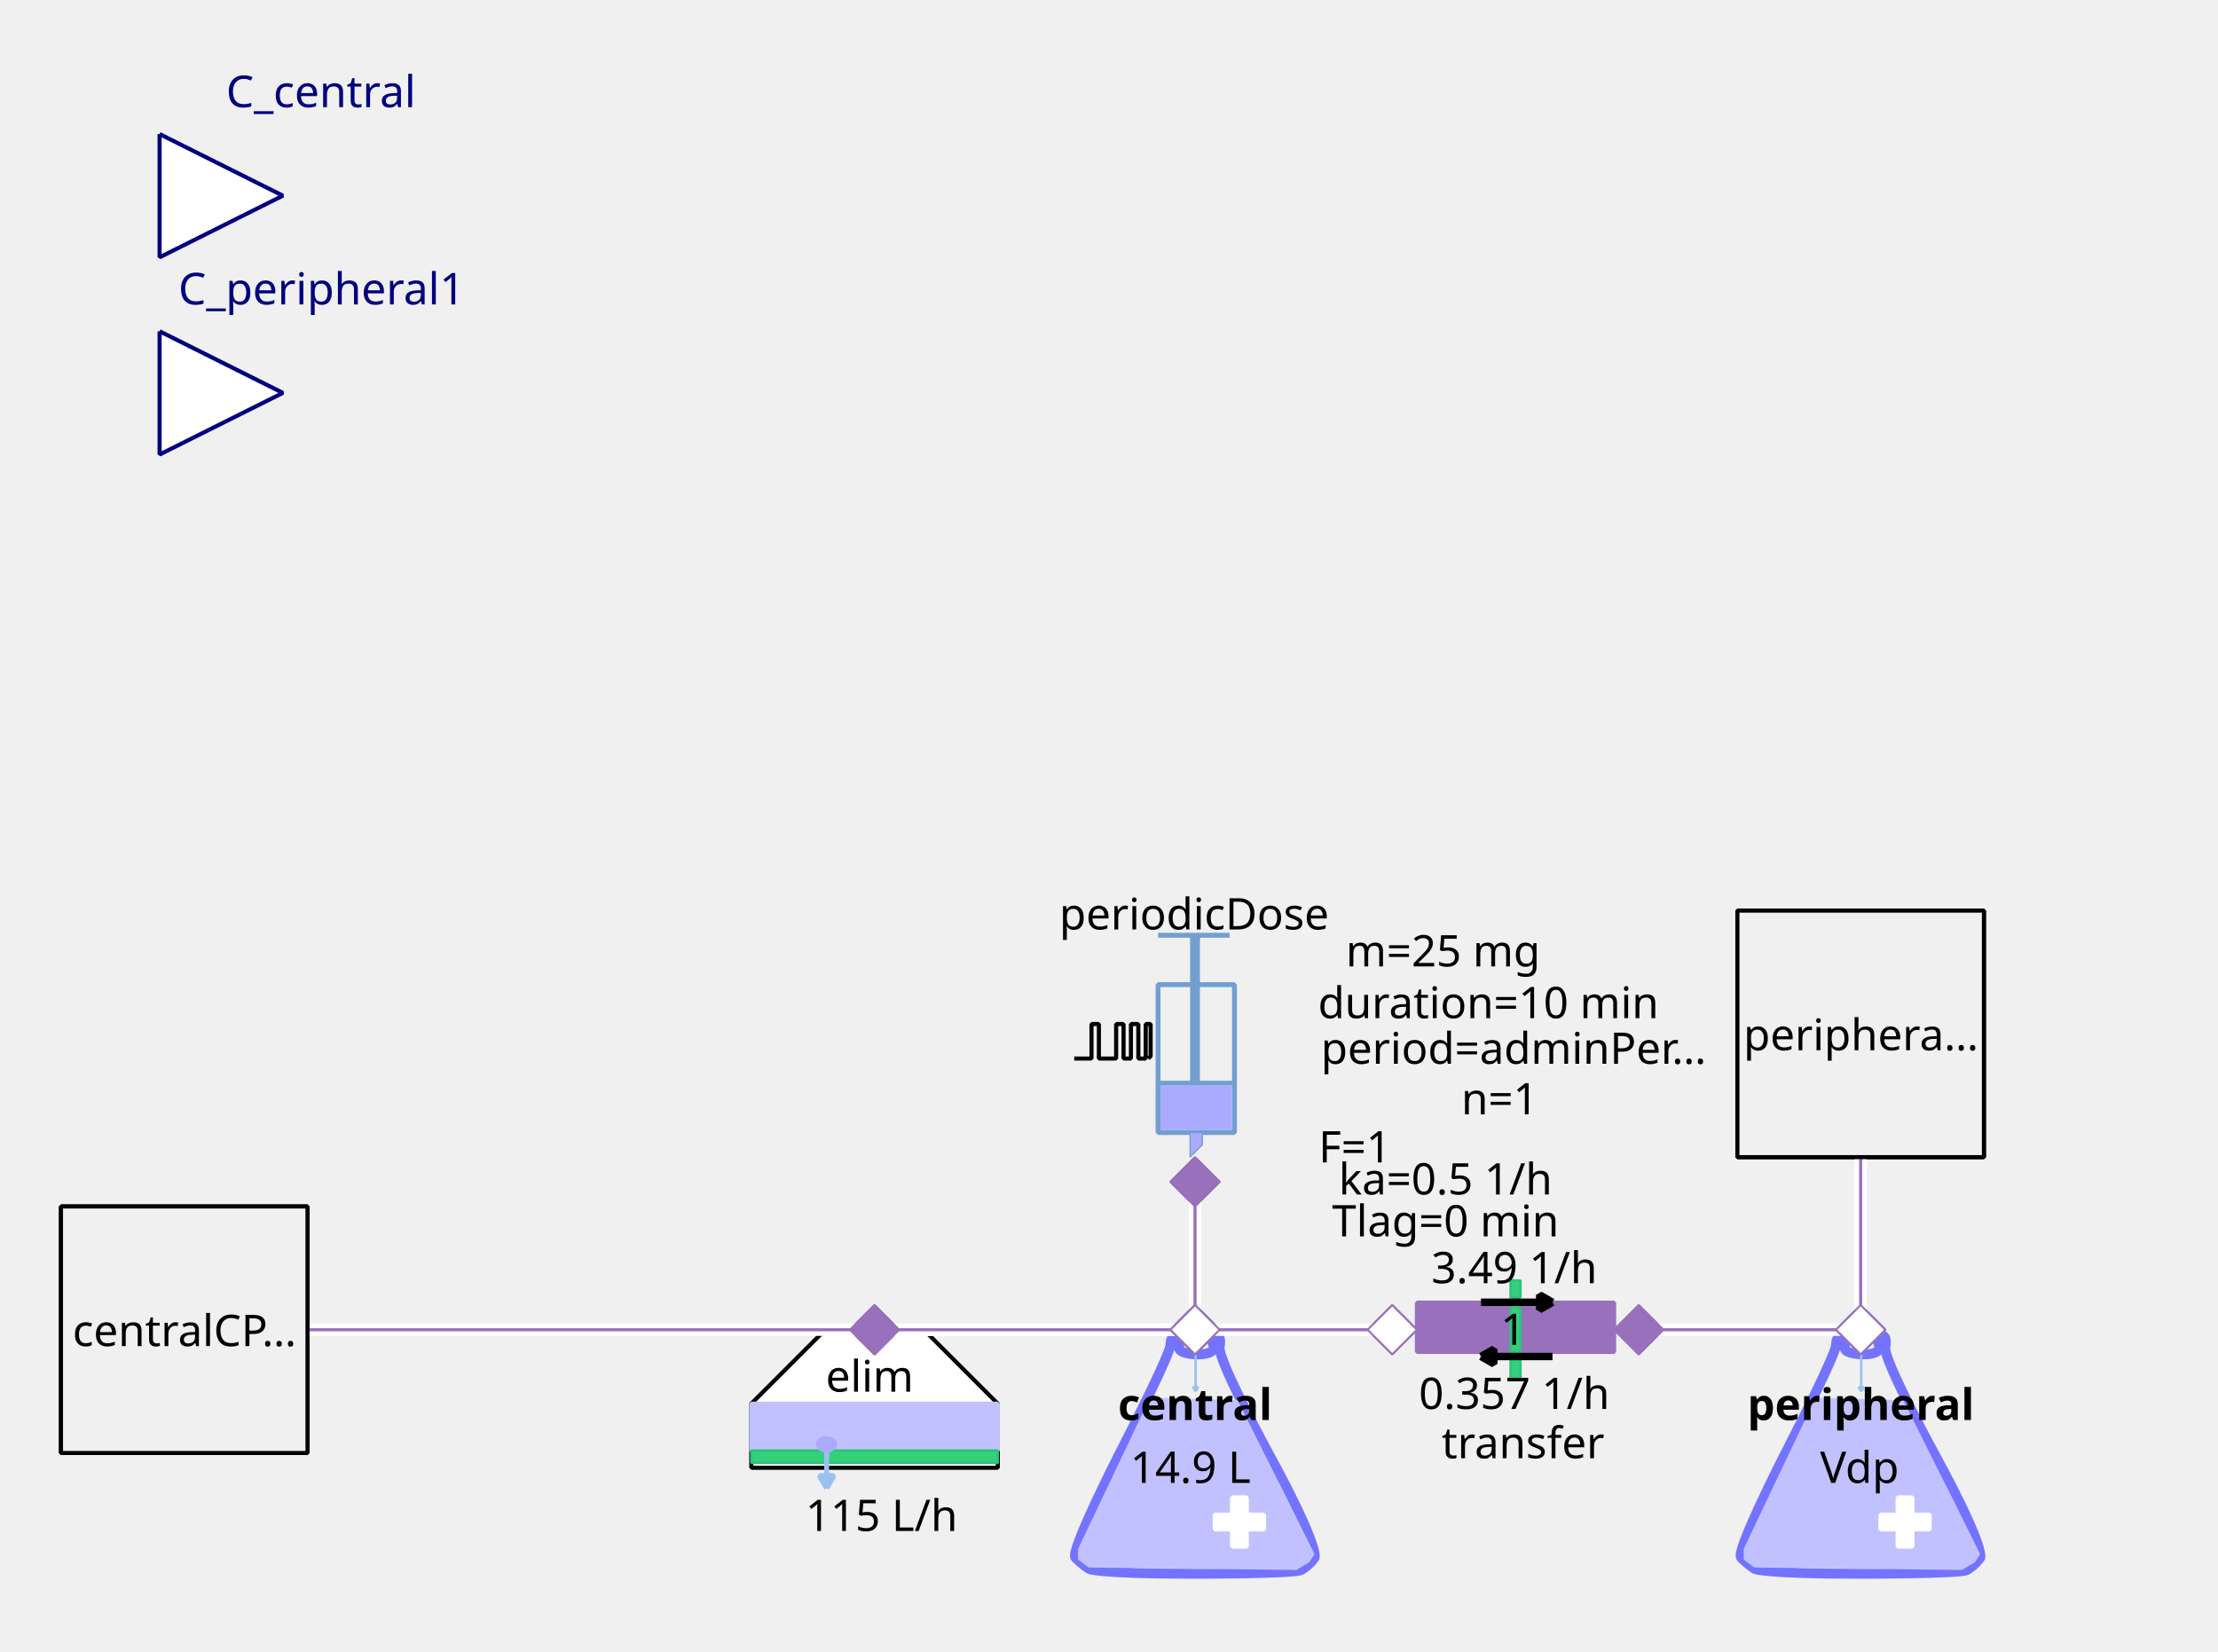
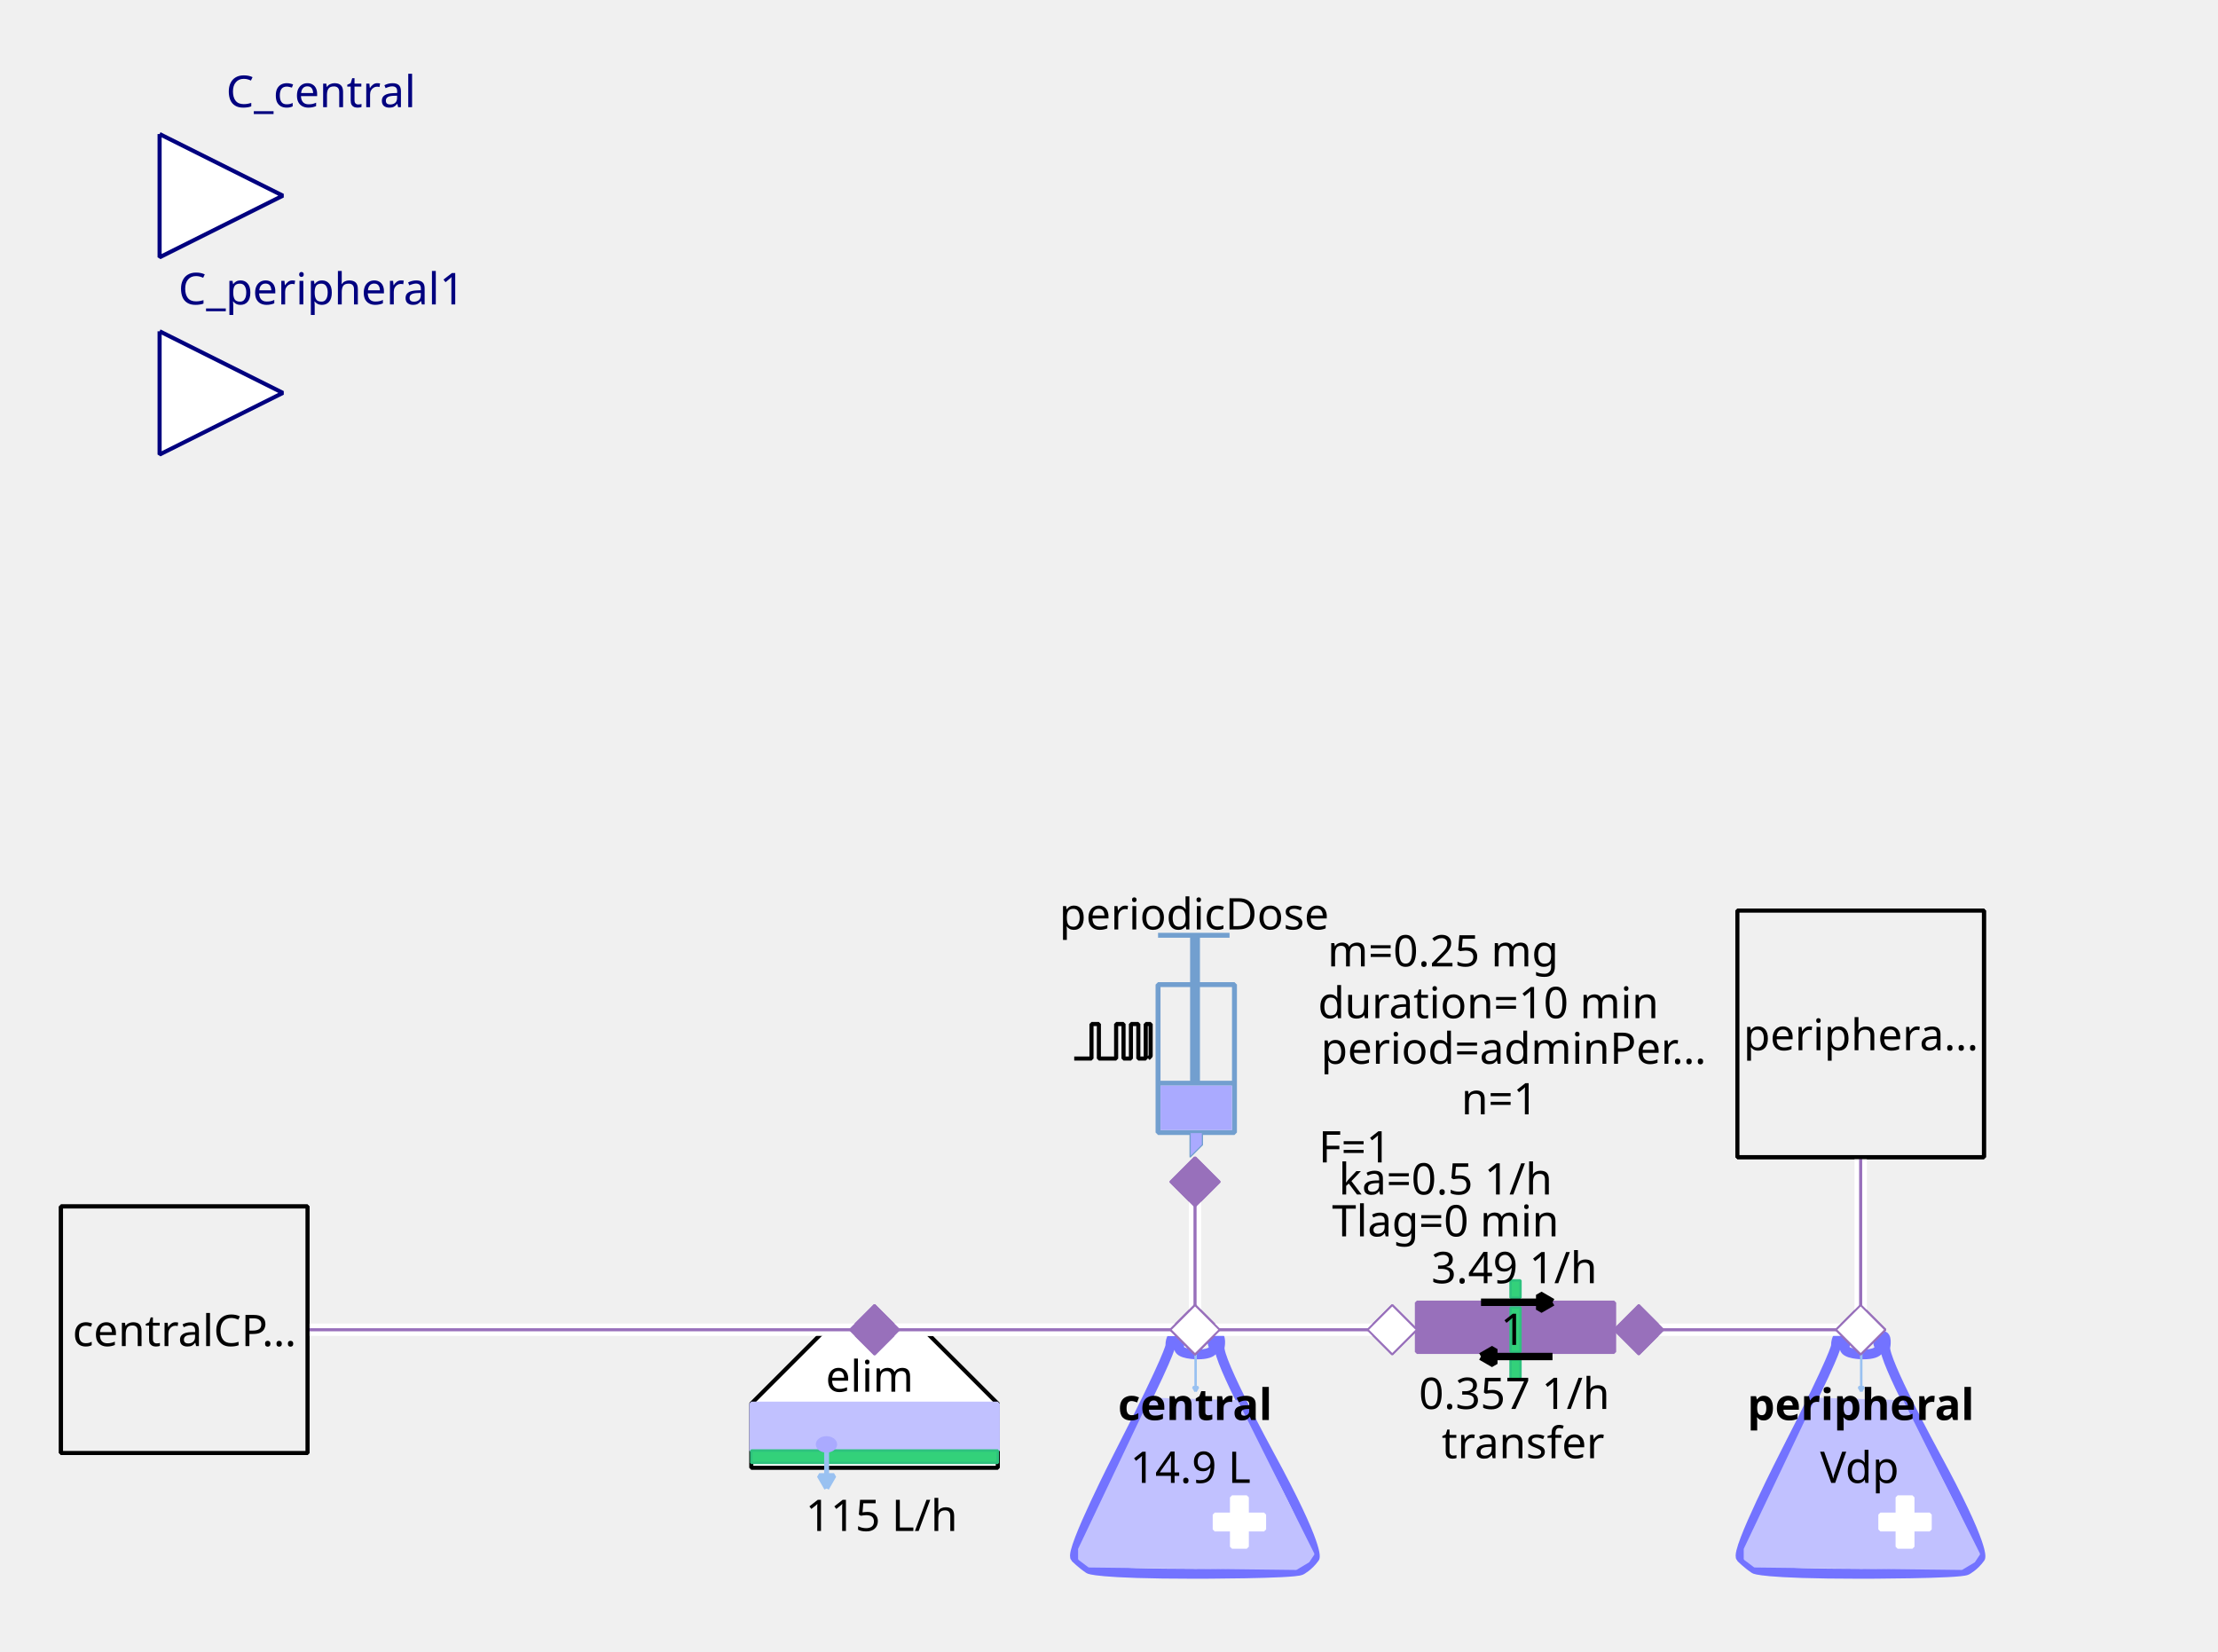
<svg xmlns="http://www.w3.org/2000/svg" width="143.581mm" height="106.892mm" viewBox="0 0 407 303" version="1.2" baseProfile="tiny">
  <defs>
</defs>
  <g fill="none" stroke="black" stroke-width="1" fill-rule="evenodd" stroke-linecap="square" stroke-linejoin="bevel">
    <g fill="none" stroke="#7373ff" stroke-opacity="1" stroke-width="8" stroke-linecap="butt" stroke-linejoin="miter" stroke-miterlimit="1" transform="matrix(0.22619,0,0,-0.22619,219.06,266.619)" font-family="Sans" font-size="10" font-weight="400" font-style="normal">
      <path vector-effect="none" fill-rule="evenodd" d="M-19,87 C-19,87 -19,80 -60,0 C-60,0 -101,-80 -96,-85 C-96,-85 -91,-90 -85,-94 C-85,-94 -79,-98 1,-98 C1,-98 81,-98 87,-95 C87,-95 93,-92 98,-85 C98,-85 103,-78 61,-1 C61,-1 19,76 21,86 C21,86 23,96 18,95 C18,95 13,94 16,87 C16,87 19,80 3,80 C3,80 -13,80 -12,86 C-12,86 -11,92 -12,94 C-12,94 -13,96 -16,95 C-16,95 -19,94 -19,87 " />
    </g>
    <g fill="#c1c1ff" fill-opacity="1" stroke="#c1c1ff" stroke-opacity="1" stroke-width="1.75" stroke-linecap="butt" stroke-linejoin="miter" stroke-miterlimit="1" transform="matrix(0.22619,0,0,-0.22619,219.06,272.5)" font-family="Sans" font-size="10" font-weight="400" font-style="normal">
      <path vector-effect="none" fill-rule="evenodd" d="M-35,70 L-93,-52 L-93,-60 L-85,-66 L83,-68 L93,-62 L97,-56 L35,68 L-35,70" />
    </g>
    <g fill="#ffffff" fill-opacity="1" stroke="#ffffff" stroke-opacity="1" stroke-width="1" stroke-linecap="butt" stroke-linejoin="miter" stroke-miterlimit="1" transform="matrix(0.22619,0,0,0.22619,227.429,279.286)" font-family="Sans" font-size="10" font-weight="400" font-style="normal">
      <rect vector-effect="non-scaling-stroke" x="-6" y="-20" width="12" height="40" />
    </g>
    <g fill="#ffffff" fill-opacity="1" stroke="#ffffff" stroke-opacity="1" stroke-width="1" stroke-linecap="butt" stroke-linejoin="miter" stroke-miterlimit="1" transform="matrix(0,0.22619,-0.22619,0,227.429,279.286)" font-family="Sans" font-size="10" font-weight="400" font-style="normal">
      <rect vector-effect="non-scaling-stroke" x="-6" y="-20" width="12" height="40" />
    </g>
    <g fill="none" stroke="#99c1f1" stroke-opacity="1" stroke-width="2" stroke-linecap="butt" stroke-linejoin="miter" stroke-miterlimit="1" transform="matrix(0.22619,0,0,-0.22619,219.392,251.697)" font-family="Sans" font-size="10" font-weight="400" font-style="normal">
      <path vector-effect="none" fill-rule="evenodd" d="M0,16 L0,-16" />
    </g>
    <g fill="#99c1f1" fill-opacity="1" stroke="#99c1f1" stroke-opacity="1" stroke-width="2" stroke-linecap="butt" stroke-linejoin="miter" stroke-miterlimit="1" transform="matrix(0.22619,0,0,-0.22619,219.392,251.697)" font-family="Sans" font-size="10" font-weight="400" font-style="normal">
      <path vector-effect="none" fill-rule="evenodd" d="M0,-16 L2,-12.536 L-2,-12.536 L0,-16" />
    </g>
    <g fill="none" stroke="#000000" stroke-opacity="1" stroke-width="1" stroke-linecap="butt" stroke-linejoin="miter" stroke-miterlimit="1" transform="matrix(1,0,0,1,219.286,257.571)" font-family="Noto Sans" font-size="8" font-weight="700" font-style="normal">
      <text fill="#000000" fill-opacity="1" stroke="none" xml:space="preserve" x="-14.141" y="3" font-family="Noto Sans" font-size="8" font-weight="700" font-style="normal">central</text>
    </g>
    <g fill="none" stroke="#000000" stroke-opacity="1" stroke-width="1" stroke-linecap="butt" stroke-linejoin="miter" stroke-miterlimit="1" transform="matrix(1,0,0,1,219.06,269.107)" font-family="Noto Sans" font-size="8" font-weight="400" font-style="normal">
      <text fill="#000000" fill-opacity="1" stroke="none" xml:space="preserve" x="-0.606" y="3" font-family="Noto Sans" font-size="8" font-weight="400" font-style="normal" text-anchor="middle">14.9 L</text>
    </g>
    <g fill="#ffffff" fill-opacity="1" stroke="#9870bb" stroke-opacity="1" stroke-width="8" stroke-linecap="butt" stroke-linejoin="miter" stroke-miterlimit="1" transform="matrix(0.0452381,0,0,-0.0452381,219.286,244)" font-family="Sans" font-size="10" font-weight="400" font-style="normal">
      <path vector-effect="none" fill-rule="evenodd" d="M-100,0 L0,100 L100,0 L0,-100 L-100,0" />
    </g>
    <g fill="#ffffff" fill-opacity="1" stroke="#000000" stroke-opacity="1" stroke-width="1" stroke-linecap="butt" stroke-linejoin="miter" stroke-miterlimit="1" transform="matrix(0.22619,0,0,-0.22619,160.476,266.619)" font-family="Sans" font-size="10" font-weight="400" font-style="normal">
      <path vector-effect="non-scaling-stroke" fill-rule="evenodd" d="M-40,100 L40,100 L100,40 L100,-12 L80,-12 L-76,-12 L-100,-12 L-100,40 L-100,40 L-40,100" />
    </g>
    <g fill="none" stroke="#000000" stroke-opacity="1" stroke-width="1" stroke-linecap="butt" stroke-linejoin="miter" stroke-miterlimit="1" transform="matrix(1,0,0,1,159.571,252.369)" font-family="Noto Sans" font-size="8" font-weight="400" font-style="normal">
      <text fill="#000000" fill-opacity="1" stroke="none" xml:space="preserve" x="-8.047" y="3" font-family="Noto Sans" font-size="8" font-weight="400" font-style="normal">elim</text>
    </g>
    <g fill="#c1c1ff" fill-opacity="1" stroke="#c1c1ff" stroke-opacity="1" stroke-width="1" stroke-linecap="butt" stroke-linejoin="miter" stroke-miterlimit="1" transform="matrix(0.22619,0,0,0.22619,160.476,261.869)" font-family="Sans" font-size="10" font-weight="400" font-style="normal">
      <rect vector-effect="non-scaling-stroke" x="-100" y="-19" width="200" height="38" />
    </g>
    <g fill="#33d17a" fill-opacity="1" stroke="#2ec27e" stroke-opacity="1" stroke-width="2" stroke-linecap="butt" stroke-linejoin="miter" stroke-miterlimit="1" transform="matrix(0.22619,0,0,0.22619,160.476,267.298)" font-family="Sans" font-size="10" font-weight="400" font-style="normal">
      <rect x="-100" y="-5" width="200" height="10" />
    </g>
    <g fill="none" stroke="#99c1f1" stroke-opacity="1" stroke-width="4" stroke-linecap="butt" stroke-linejoin="miter" stroke-miterlimit="1" transform="matrix(0.22619,0,0,-0.22619,151.683,269.496)" font-family="Sans" font-size="10" font-weight="400" font-style="normal">
      <path vector-effect="none" fill-rule="evenodd" d="M0,16 L0,-16" />
    </g>
    <g fill="#99c1f1" fill-opacity="1" stroke="#99c1f1" stroke-opacity="1" stroke-width="4" stroke-linecap="butt" stroke-linejoin="miter" stroke-miterlimit="1" transform="matrix(0.22619,0,0,-0.22619,151.683,269.496)" font-family="Sans" font-size="10" font-weight="400" font-style="normal">
      <path vector-effect="none" fill-rule="evenodd" d="M0,-16 L6,-5.608 L-6,-5.608 L0,-16" />
    </g>
    <g fill="#aaaaff" fill-opacity="1" stroke="#aaaaff" stroke-opacity="1" stroke-width="1" stroke-linecap="butt" stroke-linejoin="miter" stroke-miterlimit="1" transform="matrix(0.22619,0,0,-0.22619,151.655,265.036)" font-family="Sans" font-size="10" font-weight="400" font-style="normal">
      <path vector-effect="non-scaling-stroke" fill-rule="evenodd" d="M7,0 C7,-2.761 3.866,-5 0,-5 C-3.866,-5 -7,-2.761 -7,0 C-7,2.761 -3.866,5 0,5 C3.866,5 7,2.761 7,0 " />
    </g>
    <g fill="none" stroke="#000000" stroke-opacity="1" stroke-width="1" stroke-linecap="butt" stroke-linejoin="miter" stroke-miterlimit="1" transform="matrix(1,0,0,1,161.155,277.929)" font-family="Noto Sans" font-size="8" font-weight="400" font-style="normal">
      <text fill="#000000" fill-opacity="1" stroke="none" xml:space="preserve" x="0.613" y="3" font-family="Noto Sans" font-size="8" font-weight="400" font-style="normal" text-anchor="middle">115 L/h</text>
    </g>
    <g fill="#9870bb" fill-opacity="1" stroke="#9870bb" stroke-opacity="1" stroke-width="8" stroke-linecap="butt" stroke-linejoin="miter" stroke-miterlimit="1" transform="matrix(0.0452381,0,0,-0.0452381,160.476,244)" font-family="Sans" font-size="10" font-weight="400" font-style="normal">
      <path vector-effect="none" fill-rule="evenodd" d="M-100,0 L0,100 L100,0 L0,-100 L-100,0" />
    </g>
    <g fill="none" stroke="#729fcf" stroke-opacity="1" stroke-width="4" stroke-linecap="butt" stroke-linejoin="miter" stroke-miterlimit="1" transform="matrix(0.22619,0,0,0.22619,215.214,195.595)" font-family="Sans" font-size="10" font-weight="400" font-style="normal">
      <rect x="-12" y="-66" width="62" height="120" />
    </g>
    <g fill="none" stroke="#729fcf" stroke-opacity="1" stroke-width="8" stroke-linecap="butt" stroke-linejoin="miter" stroke-miterlimit="1" transform="matrix(0.22619,0,0,-0.22619,219.286,176.369)" font-family="Sans" font-size="10" font-weight="400" font-style="normal">
      <path vector-effect="none" fill-rule="evenodd" d="M0,21 L0,-99" />
    </g>
    <g fill="none" stroke="#729fcf" stroke-opacity="1" stroke-width="4" stroke-linecap="butt" stroke-linejoin="miter" stroke-miterlimit="1" transform="matrix(0.22619,0,0,-0.22619,219.06,171.619)" font-family="Sans" font-size="10" font-weight="400" font-style="normal">
      <path vector-effect="none" fill-rule="evenodd" d="M-29,0 L29,0" />
    </g>
    <g fill="none" stroke="#729fcf" stroke-opacity="1" stroke-width="4" stroke-linecap="butt" stroke-linejoin="miter" stroke-miterlimit="1" transform="matrix(0.22619,0,0,-0.22619,219.512,198.762)" font-family="Sans" font-size="10" font-weight="400" font-style="normal">
      <path vector-effect="none" fill-rule="evenodd" d="M-31,0 L31,0" />
    </g>
    <g fill="#aaaaff" fill-opacity="1" stroke="none" transform="matrix(0.22619,0,0,0.22619,219.512,203.286)" font-family="Sans" font-size="10" font-weight="400" font-style="normal">
      <rect vector-effect="non-scaling-stroke" x="-29" y="-18" width="58" height="36" />
    </g>
    <g fill="none" stroke="#000000" stroke-opacity="1" stroke-width="1" stroke-linecap="butt" stroke-linejoin="miter" stroke-miterlimit="1" transform="matrix(1,0,0,1,219.06,167.548)" font-family="Noto Sans" font-size="8" font-weight="400" font-style="normal">
      <text fill="#000000" fill-opacity="1" stroke="none" xml:space="preserve" x="-24.688" y="3" font-family="Noto Sans" font-size="8" font-weight="400" font-style="normal">periodicDose</text>
    </g>
    <g fill="#aaaaff" fill-opacity="1" stroke="#729fcf" stroke-opacity="1" stroke-width="1" stroke-linecap="butt" stroke-linejoin="miter" stroke-miterlimit="1" transform="matrix(0.22619,0,0,-0.22619,218.833,210.071)" font-family="Sans" font-size="10" font-weight="400" font-style="normal">
      <path vector-effect="none" fill-rule="evenodd" d="M-2,10 L-2,-10 L8,0 L8,10 L-2,10" />
    </g>
    <g fill="none" stroke="#000000" stroke-opacity="1" stroke-width="1" stroke-linecap="butt" stroke-linejoin="miter" stroke-miterlimit="1" transform="matrix(1,0,0,1,277.869,174.333)" font-family="Noto Sans" font-size="8" font-weight="400" font-style="normal">
-       <text fill="#000000" fill-opacity="1" stroke="none" xml:space="preserve" x="-13.073" y="3" font-family="Noto Sans" font-size="8" font-weight="400" font-style="normal" text-anchor="middle">m=25 mg</text>
+       <text fill="#000000" fill-opacity="1" stroke="none" xml:space="preserve" x="-13.073" y="3" font-family="Noto Sans" font-size="8" font-weight="400" font-style="normal" text-anchor="middle">m=0.25 mg</text>
    </g>
    <g fill="none" stroke="#000000" stroke-opacity="1" stroke-width="1" stroke-linecap="butt" stroke-linejoin="miter" stroke-miterlimit="1" transform="matrix(1,0,0,1,278.774,192.202)" font-family="Noto Sans" font-size="8" font-weight="400" font-style="normal">
      <text fill="#000000" fill-opacity="1" stroke="none" xml:space="preserve" x="-36.406" y="3" font-family="Noto Sans" font-size="8" font-weight="400" font-style="normal">period=adminPer…</text>
    </g>
    <g fill="none" stroke="#000000" stroke-opacity="1" stroke-width="1" stroke-linecap="butt" stroke-linejoin="miter" stroke-miterlimit="1" transform="matrix(1,0,0,1,277.869,183.833)" font-family="Noto Sans" font-size="8" font-weight="400" font-style="normal">
      <text fill="#000000" fill-opacity="1" stroke="none" xml:space="preserve" x="-4.753" y="3" font-family="Noto Sans" font-size="8" font-weight="400" font-style="normal" text-anchor="middle">duration=10 min</text>
    </g>
    <g fill="none" stroke="#000000" stroke-opacity="1" stroke-width="1" stroke-linecap="butt" stroke-linejoin="miter" stroke-miterlimit="1" transform="matrix(1,0,0,1,278.548,201.476)" font-family="Noto Sans" font-size="8" font-weight="400" font-style="normal">
      <text fill="#000000" fill-opacity="1" stroke="none" xml:space="preserve" x="-3.361" y="3" font-family="Noto Sans" font-size="8" font-weight="400" font-style="normal" text-anchor="middle">n=1</text>
    </g>
    <g fill="none" stroke="#000000" stroke-opacity="1" stroke-width="1" stroke-linecap="butt" stroke-linejoin="miter" stroke-miterlimit="1" transform="matrix(1,0,0,1,270.179,210.298)" font-family="Noto Sans" font-size="8" font-weight="400" font-style="normal">
      <text fill="#000000" fill-opacity="1" stroke="none" xml:space="preserve" x="-21.572" y="3" font-family="Noto Sans" font-size="8" font-weight="400" font-style="normal" text-anchor="middle">F=1</text>
    </g>
    <g fill="none" stroke="#000000" stroke-opacity="1" stroke-width="1" stroke-linecap="butt" stroke-linejoin="miter" stroke-miterlimit="1" transform="matrix(0.22619,0,0,-0.22619,204.131,191.118)" font-family="Sans" font-size="10" font-weight="400" font-style="normal">
      <path vector-effect="non-scaling-stroke" fill-rule="evenodd" d="M-31,-13.793 L-17,-13.793 L-17,14.207 L-11,14.207 L-11,-13.793 L3,-13.793 L3,14.207 L9,14.207 L9,-13.793 L15,-13.793 L15,14.207 L21,14.207 L21,-13.793 L27,-13.793 L27,14.207 L31,14.207 L31,-11.793 L29,-13.793" />
    </g>
    <g fill="none" stroke="#000000" stroke-opacity="1" stroke-width="1" stroke-linecap="butt" stroke-linejoin="miter" stroke-miterlimit="1" transform="matrix(1,0,0,1,270.179,216.179)" font-family="Noto Sans" font-size="8" font-weight="400" font-style="normal">
      <text fill="#000000" fill-opacity="1" stroke="none" xml:space="preserve" x="-4.932" y="3" font-family="Noto Sans" font-size="8" font-weight="400" font-style="normal" text-anchor="middle">ka=0.5 1/h</text>
    </g>
    <g fill="none" stroke="#000000" stroke-opacity="1" stroke-width="1" stroke-linecap="butt" stroke-linejoin="miter" stroke-miterlimit="1" transform="matrix(1,0,0,1,270.179,223.869)" font-family="Noto Sans" font-size="8" font-weight="400" font-style="normal">
      <text fill="#000000" fill-opacity="1" stroke="none" xml:space="preserve" x="-4.932" y="3" font-family="Noto Sans" font-size="8" font-weight="400" font-style="normal" text-anchor="middle">Tlag=0 min</text>
    </g>
    <g fill="#9870bb" fill-opacity="1" stroke="#9870bb" stroke-opacity="1" stroke-width="8" stroke-linecap="butt" stroke-linejoin="miter" stroke-miterlimit="1" transform="matrix(0,0.0452381,0.0452381,0,219.286,216.857)" font-family="Sans" font-size="10" font-weight="400" font-style="normal">
      <path vector-effect="none" fill-rule="evenodd" d="M-100,0 L0,100 L100,0 L0,-100 L-100,0" />
    </g>
    <g fill="#ffffff" fill-opacity="1" stroke="#00007f" stroke-opacity="1" stroke-width="1" stroke-linecap="butt" stroke-linejoin="miter" stroke-miterlimit="1" transform="matrix(0.22619,0,0,-0.22619,51.9048,35.9048)" font-family="Sans" font-size="10" font-weight="400" font-style="normal">
      <path vector-effect="non-scaling-stroke" fill-rule="evenodd" d="M-100,50 L0,0 L-100,-50 L-100,50" />
    </g>
    <g fill="none" stroke="#00007f" stroke-opacity="1" stroke-width="1" stroke-linecap="butt" stroke-linejoin="miter" stroke-miterlimit="1" transform="matrix(1,0,0,1,51.9048,-2.54762)" font-family="Noto Sans" font-size="8.078" font-weight="400" font-style="normal">
      <text fill="#00007f" fill-opacity="1" stroke="none" xml:space="preserve" x="-10.422" y="22.219" font-family="Noto Sans" font-size="8.078" font-weight="400" font-style="normal">C_central</text>
    </g>
    <g fill="#f0f0f0" fill-opacity="1" stroke="#000000" stroke-opacity="1" stroke-width="1" stroke-linecap="butt" stroke-linejoin="miter" stroke-miterlimit="1" transform="matrix(0.22619,0,0,-0.22619,33.8095,244)" font-family="Sans" font-size="10" font-weight="400" font-style="normal">
      <rect vector-effect="non-scaling-stroke" x="-100" y="-100" width="200" height="200" />
    </g>
    <g fill="none" stroke="#000000" stroke-opacity="1" stroke-width="1" stroke-linecap="butt" stroke-linejoin="miter" stroke-miterlimit="1" transform="matrix(1,0,0,1,33.8095,244)" font-family="Noto Sans" font-size="8" font-weight="400" font-style="normal">
      <text fill="#000000" fill-opacity="1" stroke="none" xml:space="preserve" x="-20.484" y="3" font-family="Noto Sans" font-size="8" font-weight="400" font-style="normal">centralCP…</text>
    </g>
    <g fill="#9870bb" fill-opacity="1" stroke="#9870bb" stroke-opacity="1" stroke-width="1" stroke-linecap="butt" stroke-linejoin="miter" stroke-miterlimit="1" transform="matrix(-0.22619,0,0,-0.22619,278.095,243.548)" font-family="Sans" font-size="10" font-weight="400" font-style="normal">
      <rect vector-effect="non-scaling-stroke" x="-80" y="-20" width="160" height="40" />
    </g>
    <g fill="#33d17a" fill-opacity="1" stroke="#2ec27e" stroke-opacity="1" stroke-width="2" stroke-linecap="butt" stroke-linejoin="miter" stroke-miterlimit="1" transform="matrix(0,-0.22619,0.22619,0,278.095,244)" font-family="Sans" font-size="10" font-weight="400" font-style="normal">
      <rect x="-18" y="-4" width="36" height="8" />
    </g>
    <g fill="none" stroke="#000000" stroke-opacity="1" stroke-width="1" stroke-linecap="butt" stroke-linejoin="miter" stroke-miterlimit="1" transform="matrix(1,0,0,1,279.452,264.583)" font-family="Noto Sans" font-size="8" font-weight="400" font-style="normal">
      <text fill="#000000" fill-opacity="1" stroke="none" xml:space="preserve" x="-14.906" y="3" font-family="Noto Sans" font-size="8" font-weight="400" font-style="normal">transfer</text>
    </g>
    <g fill="#33d17a" fill-opacity="1" stroke="#2ec27e" stroke-opacity="1" stroke-width="2" stroke-linecap="butt" stroke-linejoin="miter" stroke-miterlimit="1" transform="matrix(0,-0.22619,0.22619,0,278.095,236.536)" font-family="Sans" font-size="10" font-weight="400" font-style="normal">
      <rect x="-7" y="-4" width="14" height="8" />
    </g>
    <g fill="#33d17a" fill-opacity="1" stroke="#2ec27e" stroke-opacity="1" stroke-width="2" stroke-linecap="butt" stroke-linejoin="miter" stroke-miterlimit="1" transform="matrix(0,-0.22619,0.22619,0,278.095,251.238)" font-family="Sans" font-size="10" font-weight="400" font-style="normal">
      <rect x="-8" y="-4" width="16" height="8" />
    </g>
    <g fill="none" stroke="#000000" stroke-opacity="1" stroke-width="1" stroke-linecap="butt" stroke-linejoin="miter" stroke-miterlimit="1" transform="matrix(1,0,0,1,274.024,246.94)" font-family="Noto Sans" font-size="8" font-weight="400" font-style="normal">
      <text fill="#000000" fill-opacity="1" stroke="none" xml:space="preserve" x="1.328" y="-0.156" font-family="Noto Sans" font-size="8" font-weight="400" font-style="normal">1</text>
    </g>
    <g fill="none" stroke="#000000" stroke-opacity="1" stroke-width="1" stroke-linecap="butt" stroke-linejoin="miter" stroke-miterlimit="1" transform="matrix(1,0,0,1,278.321,232.464)" font-family="Noto Sans" font-size="8" font-weight="400" font-style="normal">
      <text fill="#000000" fill-opacity="1" stroke="none" xml:space="preserve" x="-0.447" y="3" font-family="Noto Sans" font-size="8" font-weight="400" font-style="normal" text-anchor="middle">3.49 1/h</text>
    </g>
    <g fill="none" stroke="#000000" stroke-opacity="1" stroke-width="1" stroke-linecap="butt" stroke-linejoin="miter" stroke-miterlimit="1" transform="matrix(1,0,0,1,278.321,255.536)" font-family="Noto Sans" font-size="8" font-weight="400" font-style="normal">
      <text fill="#000000" fill-opacity="1" stroke="none" xml:space="preserve" x="-0.447" y="3" font-family="Noto Sans" font-size="8" font-weight="400" font-style="normal" text-anchor="middle">0.357 1/h</text>
    </g>
    <g fill="#000000" fill-opacity="1" stroke="#000000" stroke-opacity="1" stroke-width="6" stroke-linecap="butt" stroke-linejoin="miter" stroke-miterlimit="1" transform="matrix(0,-0.22619,-0.22619,0,276.738,248.911)" font-family="Sans" font-size="10" font-weight="400" font-style="normal">
      <path vector-effect="none" fill-rule="evenodd" d="M0,22 L-6,11.608 L6,11.608 L0,22" />
    </g>
    <g fill="none" stroke="#000000" stroke-opacity="1" stroke-width="6" stroke-linecap="butt" stroke-linejoin="miter" stroke-miterlimit="1" transform="matrix(0,-0.22619,-0.22619,0,276.738,248.911)" font-family="Sans" font-size="10" font-weight="400" font-style="normal">
      <path vector-effect="none" fill-rule="evenodd" d="M0,22 L0,-36" />
    </g>
    <g fill="#000000" fill-opacity="1" stroke="#000000" stroke-opacity="1" stroke-width="6" stroke-linecap="butt" stroke-linejoin="miter" stroke-miterlimit="1" transform="matrix(0,0.22619,0.22619,0,279.905,238.958)" font-family="Sans" font-size="10" font-weight="400" font-style="normal">
      <path vector-effect="none" fill-rule="evenodd" d="M0,22 L-6,11.608 L6,11.608 L0,22" />
    </g>
    <g fill="none" stroke="#000000" stroke-opacity="1" stroke-width="6" stroke-linecap="butt" stroke-linejoin="miter" stroke-miterlimit="1" transform="matrix(0,0.22619,0.22619,0,279.905,238.958)" font-family="Sans" font-size="10" font-weight="400" font-style="normal">
      <path vector-effect="none" fill-rule="evenodd" d="M0,22 L0,-36" />
    </g>
    <g fill="#ffffff" fill-opacity="1" stroke="#9870bb" stroke-opacity="1" stroke-width="8" stroke-linecap="butt" stroke-linejoin="miter" stroke-miterlimit="1" transform="matrix(-0.0452381,0,0,0.0452381,255.476,244)" font-family="Sans" font-size="10" font-weight="400" font-style="normal">
      <path vector-effect="none" fill-rule="evenodd" d="M-100,0 L0,100 L100,0 L0,-100 L-100,0" />
    </g>
    <g fill="#9870bb" fill-opacity="1" stroke="#9870bb" stroke-opacity="1" stroke-width="8" stroke-linecap="butt" stroke-linejoin="miter" stroke-miterlimit="1" transform="matrix(-0.0452381,0,0,0.0452381,300.714,244)" font-family="Sans" font-size="10" font-weight="400" font-style="normal">
      <path vector-effect="none" fill-rule="evenodd" d="M-100,0 L0,100 L100,0 L0,-100 L-100,0" />
    </g>
    <g fill="none" stroke="#7373ff" stroke-opacity="1" stroke-width="8" stroke-linecap="butt" stroke-linejoin="miter" stroke-miterlimit="1" transform="matrix(0.22619,0,0,-0.22619,341.202,266.619)" font-family="Sans" font-size="10" font-weight="400" font-style="normal">
      <path vector-effect="none" fill-rule="evenodd" d="M-19,87 C-19,87 -19,80 -60,0 C-60,0 -101,-80 -96,-85 C-96,-85 -91,-90 -85,-94 C-85,-94 -79,-98 1,-98 C1,-98 81,-98 87,-95 C87,-95 93,-92 98,-85 C98,-85 103,-78 61,-1 C61,-1 19,76 21,86 C21,86 23,96 18,95 C18,95 13,94 16,87 C16,87 19,80 3,80 C3,80 -13,80 -12,86 C-12,86 -11,92 -12,94 C-12,94 -13,96 -16,95 C-16,95 -19,94 -19,87 " />
    </g>
    <g fill="#c1c1ff" fill-opacity="1" stroke="#c1c1ff" stroke-opacity="1" stroke-width="1.75" stroke-linecap="butt" stroke-linejoin="miter" stroke-miterlimit="1" transform="matrix(0.22619,0,0,-0.22619,341.202,272.5)" font-family="Sans" font-size="10" font-weight="400" font-style="normal">
      <path vector-effect="none" fill-rule="evenodd" d="M-35,70 L-93,-52 L-93,-60 L-85,-66 L83,-68 L93,-62 L97,-56 L35,68 L-35,70" />
    </g>
    <g fill="#ffffff" fill-opacity="1" stroke="#ffffff" stroke-opacity="1" stroke-width="1" stroke-linecap="butt" stroke-linejoin="miter" stroke-miterlimit="1" transform="matrix(0.22619,0,0,0.22619,349.571,279.286)" font-family="Sans" font-size="10" font-weight="400" font-style="normal">
      <rect vector-effect="non-scaling-stroke" x="-6" y="-20" width="12" height="40" />
    </g>
    <g fill="#ffffff" fill-opacity="1" stroke="#ffffff" stroke-opacity="1" stroke-width="1" stroke-linecap="butt" stroke-linejoin="miter" stroke-miterlimit="1" transform="matrix(0,0.22619,-0.22619,0,349.571,279.286)" font-family="Sans" font-size="10" font-weight="400" font-style="normal">
      <rect vector-effect="non-scaling-stroke" x="-6" y="-20" width="12" height="40" />
    </g>
    <g fill="none" stroke="#99c1f1" stroke-opacity="1" stroke-width="2" stroke-linecap="butt" stroke-linejoin="miter" stroke-miterlimit="1" transform="matrix(0.22619,0,0,-0.22619,341.535,251.697)" font-family="Sans" font-size="10" font-weight="400" font-style="normal">
      <path vector-effect="none" fill-rule="evenodd" d="M0,16 L0,-16" />
    </g>
    <g fill="#99c1f1" fill-opacity="1" stroke="#99c1f1" stroke-opacity="1" stroke-width="2" stroke-linecap="butt" stroke-linejoin="miter" stroke-miterlimit="1" transform="matrix(0.22619,0,0,-0.22619,341.535,251.697)" font-family="Sans" font-size="10" font-weight="400" font-style="normal">
      <path vector-effect="none" fill-rule="evenodd" d="M0,-16 L2,-12.536 L-2,-12.536 L0,-16" />
    </g>
    <g fill="none" stroke="#000000" stroke-opacity="1" stroke-width="1" stroke-linecap="butt" stroke-linejoin="miter" stroke-miterlimit="1" transform="matrix(1,0,0,1,341.429,257.571)" font-family="Noto Sans" font-size="8" font-weight="700" font-style="normal">
      <text fill="#000000" fill-opacity="1" stroke="none" xml:space="preserve" x="-20.797" y="3" font-family="Noto Sans" font-size="8" font-weight="700" font-style="normal">peripheral</text>
    </g>
    <g fill="none" stroke="#000000" stroke-opacity="1" stroke-width="1" stroke-linecap="butt" stroke-linejoin="miter" stroke-miterlimit="1" transform="matrix(1,0,0,1,341.202,269.107)" font-family="Noto Sans" font-size="8" font-weight="400" font-style="normal">
      <text fill="#000000" fill-opacity="1" stroke="none" xml:space="preserve" x="-7.219" y="3" font-family="Noto Sans" font-size="8" font-weight="400" font-style="normal">Vdp</text>
    </g>
    <g fill="#ffffff" fill-opacity="1" stroke="#9870bb" stroke-opacity="1" stroke-width="8" stroke-linecap="butt" stroke-linejoin="miter" stroke-miterlimit="1" transform="matrix(0.0452381,0,0,-0.0452381,341.429,244)" font-family="Sans" font-size="10" font-weight="400" font-style="normal">
      <path vector-effect="none" fill-rule="evenodd" d="M-100,0 L0,100 L100,0 L0,-100 L-100,0" />
    </g>
    <g fill="#f0f0f0" fill-opacity="1" stroke="#000000" stroke-opacity="1" stroke-width="1" stroke-linecap="butt" stroke-linejoin="miter" stroke-miterlimit="1" transform="matrix(0.22619,0,0,-0.22619,341.429,189.714)" font-family="Sans" font-size="10" font-weight="400" font-style="normal">
      <rect vector-effect="non-scaling-stroke" x="-100" y="-100" width="200" height="200" />
    </g>
    <g fill="none" stroke="#000000" stroke-opacity="1" stroke-width="1" stroke-linecap="butt" stroke-linejoin="miter" stroke-miterlimit="1" transform="matrix(1,0,0,1,341.429,189.714)" font-family="Noto Sans" font-size="8" font-weight="400" font-style="normal">
      <text fill="#000000" fill-opacity="1" stroke="none" xml:space="preserve" x="-21.516" y="3" font-family="Noto Sans" font-size="8" font-weight="400" font-style="normal">periphera…</text>
    </g>
    <g fill="#ffffff" fill-opacity="1" stroke="#00007f" stroke-opacity="1" stroke-width="1" stroke-linecap="butt" stroke-linejoin="miter" stroke-miterlimit="1" transform="matrix(0.22619,0,0,-0.22619,51.9048,72.0952)" font-family="Sans" font-size="10" font-weight="400" font-style="normal">
      <path vector-effect="non-scaling-stroke" fill-rule="evenodd" d="M-100,50 L0,0 L-100,-50 L-100,50" />
    </g>
    <g fill="none" stroke="#00007f" stroke-opacity="1" stroke-width="1" stroke-linecap="butt" stroke-linejoin="miter" stroke-miterlimit="1" transform="matrix(1,0,0,1,51.9048,33.6429)" font-family="Noto Sans" font-size="8.078" font-weight="400" font-style="normal">
      <text fill="#00007f" fill-opacity="1" stroke="none" xml:space="preserve" x="-19.188" y="22.219" font-family="Noto Sans" font-size="8.078" font-weight="400" font-style="normal">C_peripheral1</text>
    </g>
    <g fill="#ffffff" fill-opacity="1" stroke="none" transform="matrix(2.2619,0,0,-2.2619,260,244)" font-family="Sans" font-size="10" font-weight="400" font-style="normal">
      <path vector-effect="none" fill-rule="nonzero" d="M-18,0.5 L-44,0.5 L-44.5,0.5 L-44.5,-0.5 L-44,-0.5 L-18,-0.5 L-17.5,-0.5 L-17.5,0.5 L-18,0.5" />
    </g>
    <g fill="none" stroke="#9870bb" stroke-opacity="1" stroke-width="0.25" stroke-linecap="butt" stroke-linejoin="miter" stroke-miterlimit="1" transform="matrix(2.2619,0,0,-2.2619,260,244)" font-family="Sans" font-size="10" font-weight="400" font-style="normal">
      <path vector-effect="none" fill-rule="evenodd" d="M-18,0 L-44,0" />
    </g>
    <g fill="#9870bb" fill-opacity="1" stroke="#9870bb" stroke-opacity="1" stroke-width="8" stroke-linecap="butt" stroke-linejoin="miter" stroke-miterlimit="1" transform="matrix(0.0452381,0,0,-0.0452381,160.476,244)" font-family="Sans" font-size="10" font-weight="400" font-style="normal">
      <path vector-effect="none" fill-rule="evenodd" d="M-100,0 L0,100 L100,0 L0,-100 L-100,0" />
    </g>
    <g fill="#ffffff" fill-opacity="1" stroke="#9870bb" stroke-opacity="1" stroke-width="8" stroke-linecap="butt" stroke-linejoin="miter" stroke-miterlimit="1" transform="matrix(0.0452381,0,0,-0.0452381,219.286,244)" font-family="Sans" font-size="10" font-weight="400" font-style="normal">
      <path vector-effect="none" fill-rule="evenodd" d="M-100,0 L0,100 L100,0 L0,-100 L-100,0" />
    </g>
    <g fill="#ffffff" fill-opacity="1" stroke="none" transform="matrix(2.2619,0,0,-2.2619,260,244)" font-family="Sans" font-size="10" font-weight="400" font-style="normal">
      <path vector-effect="none" fill-rule="nonzero" d="M-18.5,12 L-18.5,0 L-18.5,-0.5 L-17.5,-0.5 L-17.5,0 L-17.5,12 L-17.5,12.5 L-18.5,12.5 L-18.5,12" />
    </g>
    <g fill="none" stroke="#9870bb" stroke-opacity="1" stroke-width="0.25" stroke-linecap="butt" stroke-linejoin="miter" stroke-miterlimit="1" transform="matrix(2.2619,0,0,-2.2619,260,244)" font-family="Sans" font-size="10" font-weight="400" font-style="normal">
      <path vector-effect="none" fill-rule="evenodd" d="M-18,12 L-18,0" />
    </g>
    <g fill="#9870bb" fill-opacity="1" stroke="#9870bb" stroke-opacity="1" stroke-width="8" stroke-linecap="butt" stroke-linejoin="miter" stroke-miterlimit="1" transform="matrix(0,0.0452381,0.0452381,0,219.286,216.857)" font-family="Sans" font-size="10" font-weight="400" font-style="normal">
      <path vector-effect="none" fill-rule="evenodd" d="M-100,0 L0,100 L100,0 L0,-100 L-100,0" />
    </g>
    <g fill="#ffffff" fill-opacity="1" stroke="#9870bb" stroke-opacity="1" stroke-width="8" stroke-linecap="butt" stroke-linejoin="miter" stroke-miterlimit="1" transform="matrix(0.0452381,0,0,-0.0452381,219.286,244)" font-family="Sans" font-size="10" font-weight="400" font-style="normal">
      <path vector-effect="none" fill-rule="evenodd" d="M-100,0 L0,100 L100,0 L0,-100 L-100,0" />
    </g>
    <g fill="#ffffff" fill-opacity="1" stroke="none" transform="matrix(2.2619,0,0,-2.2619,260,244)" font-family="Sans" font-size="10" font-weight="400" font-style="normal">
      <path vector-effect="none" fill-rule="nonzero" d="M-18,0.5 L-100,0.5 L-100.5,0.5 L-100.5,-0.5 L-100,-0.5 L-18,-0.5 L-17.5,-0.5 L-17.5,0.5 L-18,0.5" />
    </g>
    <g fill="none" stroke="#9870bb" stroke-opacity="1" stroke-width="0.25" stroke-linecap="butt" stroke-linejoin="miter" stroke-miterlimit="1" transform="matrix(2.2619,0,0,-2.2619,260,244)" font-family="Sans" font-size="10" font-weight="400" font-style="normal">
      <path vector-effect="none" fill-rule="evenodd" d="M-18,0 L-100,0" />
    </g>
    <g fill="#f0f0f0" fill-opacity="1" stroke="#000000" stroke-opacity="1" stroke-width="1" stroke-linecap="butt" stroke-linejoin="miter" stroke-miterlimit="1" transform="matrix(0.22619,0,0,-0.22619,33.8095,244)" font-family="Sans" font-size="10" font-weight="400" font-style="normal">
      <rect vector-effect="non-scaling-stroke" x="-100" y="-100" width="200" height="200" />
    </g>
    <g fill="none" stroke="#000000" stroke-opacity="1" stroke-width="1" stroke-linecap="butt" stroke-linejoin="miter" stroke-miterlimit="1" transform="matrix(1,0,0,1,33.8095,244)" font-family="Noto Sans" font-size="8" font-weight="400" font-style="normal">
      <text fill="#000000" fill-opacity="1" stroke="none" xml:space="preserve" x="-20.484" y="3" font-family="Noto Sans" font-size="8" font-weight="400" font-style="normal">centralCP…</text>
    </g>
    <g fill="#9870bb" fill-opacity="1" stroke="#9870bb" stroke-opacity="1" stroke-width="8" stroke-linecap="butt" stroke-linejoin="miter" stroke-miterlimit="1" transform="matrix(0.0452381,0,0,-0.0452381,160.476,244)" font-family="Sans" font-size="10" font-weight="400" font-style="normal">
      <path vector-effect="none" fill-rule="evenodd" d="M-100,0 L0,100 L100,0 L0,-100 L-100,0" />
    </g>
    <g fill="#ffffff" fill-opacity="1" stroke="#9870bb" stroke-opacity="1" stroke-width="8" stroke-linecap="butt" stroke-linejoin="miter" stroke-miterlimit="1" transform="matrix(0.0452381,0,0,-0.0452381,219.286,244)" font-family="Sans" font-size="10" font-weight="400" font-style="normal">
      <path vector-effect="none" fill-rule="evenodd" d="M-100,0 L0,100 L100,0 L0,-100 L-100,0" />
    </g>
    <g fill="#ffffff" fill-opacity="1" stroke="none" transform="matrix(2.2619,0,0,-2.2619,260,244)" font-family="Sans" font-size="10" font-weight="400" font-style="normal">
      <path vector-effect="none" fill-rule="nonzero" d="M-2,0.5 L-18,0.5 L-18.5,0.5 L-18.5,-0.5 L-18,-0.5 L-2,-0.5 L-1.5,-0.5 L-1.5,0.5 L-2,0.5" />
    </g>
    <g fill="none" stroke="#9870bb" stroke-opacity="1" stroke-width="0.25" stroke-linecap="butt" stroke-linejoin="miter" stroke-miterlimit="1" transform="matrix(2.2619,0,0,-2.2619,260,244)" font-family="Sans" font-size="10" font-weight="400" font-style="normal">
      <path vector-effect="none" fill-rule="evenodd" d="M-2,0 L-18,0" />
    </g>
    <g fill="#ffffff" fill-opacity="1" stroke="#9870bb" stroke-opacity="1" stroke-width="8" stroke-linecap="butt" stroke-linejoin="miter" stroke-miterlimit="1" transform="matrix(-0.0452381,0,0,0.0452381,255.476,244)" font-family="Sans" font-size="10" font-weight="400" font-style="normal">
      <path vector-effect="none" fill-rule="evenodd" d="M-100,0 L0,100 L100,0 L0,-100 L-100,0" />
    </g>
    <g fill="#ffffff" fill-opacity="1" stroke="#9870bb" stroke-opacity="1" stroke-width="8" stroke-linecap="butt" stroke-linejoin="miter" stroke-miterlimit="1" transform="matrix(0.0452381,0,0,-0.0452381,219.286,244)" font-family="Sans" font-size="10" font-weight="400" font-style="normal">
      <path vector-effect="none" fill-rule="evenodd" d="M-100,0 L0,100 L100,0 L0,-100 L-100,0" />
    </g>
    <g fill="#ffffff" fill-opacity="1" stroke="none" transform="matrix(2.2619,0,0,-2.2619,260,244)" font-family="Sans" font-size="10" font-weight="400" font-style="normal">
      <path vector-effect="none" fill-rule="nonzero" d="M18,-0.5 L36,-0.5 L36.5,-0.5 L36.5,0.5 L36,0.5 L18,0.5 L17.5,0.5 L17.5,-0.5 L18,-0.5" />
    </g>
    <g fill="none" stroke="#9870bb" stroke-opacity="1" stroke-width="0.25" stroke-linecap="butt" stroke-linejoin="miter" stroke-miterlimit="1" transform="matrix(2.2619,0,0,-2.2619,260,244)" font-family="Sans" font-size="10" font-weight="400" font-style="normal">
      <path vector-effect="none" fill-rule="evenodd" d="M18,0 L36,0" />
    </g>
    <g fill="#ffffff" fill-opacity="1" stroke="#9870bb" stroke-opacity="1" stroke-width="8" stroke-linecap="butt" stroke-linejoin="miter" stroke-miterlimit="1" transform="matrix(0.0452381,0,0,-0.0452381,341.429,244)" font-family="Sans" font-size="10" font-weight="400" font-style="normal">
      <path vector-effect="none" fill-rule="evenodd" d="M-100,0 L0,100 L100,0 L0,-100 L-100,0" />
    </g>
    <g fill="#9870bb" fill-opacity="1" stroke="#9870bb" stroke-opacity="1" stroke-width="8" stroke-linecap="butt" stroke-linejoin="miter" stroke-miterlimit="1" transform="matrix(-0.0452381,0,0,0.0452381,300.714,244)" font-family="Sans" font-size="10" font-weight="400" font-style="normal">
      <path vector-effect="none" fill-rule="evenodd" d="M-100,0 L0,100 L100,0 L0,-100 L-100,0" />
    </g>
    <g fill="#ffffff" fill-opacity="1" stroke="none" transform="matrix(2.2619,0,0,-2.2619,260,244)" font-family="Sans" font-size="10" font-weight="400" font-style="normal">
      <path vector-effect="none" fill-rule="nonzero" d="M36.5,0 L36.5,24 L36.5,24.5 L35.5,24.5 L35.5,24 L35.5,0 L35.5,-0.5 L36.5,-0.5 L36.5,0" />
    </g>
    <g fill="none" stroke="#9870bb" stroke-opacity="1" stroke-width="0.25" stroke-linecap="butt" stroke-linejoin="miter" stroke-miterlimit="1" transform="matrix(2.2619,0,0,-2.2619,260,244)" font-family="Sans" font-size="10" font-weight="400" font-style="normal">
      <path vector-effect="none" fill-rule="evenodd" d="M36,0 L36,24" />
    </g>
    <g fill="#f0f0f0" fill-opacity="1" stroke="#000000" stroke-opacity="1" stroke-width="1" stroke-linecap="butt" stroke-linejoin="miter" stroke-miterlimit="1" transform="matrix(0.22619,0,0,-0.22619,341.429,189.714)" font-family="Sans" font-size="10" font-weight="400" font-style="normal">
      <rect vector-effect="non-scaling-stroke" x="-100" y="-100" width="200" height="200" />
    </g>
    <g fill="none" stroke="#000000" stroke-opacity="1" stroke-width="1" stroke-linecap="butt" stroke-linejoin="miter" stroke-miterlimit="1" transform="matrix(1,0,0,1,341.429,189.714)" font-family="Noto Sans" font-size="8" font-weight="400" font-style="normal">
      <text fill="#000000" fill-opacity="1" stroke="none" xml:space="preserve" x="-21.516" y="3" font-family="Noto Sans" font-size="8" font-weight="400" font-style="normal">periphera…</text>
    </g>
    <g fill="#ffffff" fill-opacity="1" stroke="#9870bb" stroke-opacity="1" stroke-width="8" stroke-linecap="butt" stroke-linejoin="miter" stroke-miterlimit="1" transform="matrix(0.0452381,0,0,-0.0452381,341.429,244)" font-family="Sans" font-size="10" font-weight="400" font-style="normal">
      <path vector-effect="none" fill-rule="evenodd" d="M-100,0 L0,100 L100,0 L0,-100 L-100,0" />
    </g>
    <g fill="none" stroke="#000000" stroke-opacity="0" stroke-width="2" stroke-linecap="square" stroke-linejoin="bevel" transform="matrix(2.2619,0,0,-2.2619,219.286,266.619)" font-family="Sans" font-size="10" font-weight="400" font-style="normal">
      <polyline fill="none" vector-effect="non-scaling-stroke" points="-1,0 1,0 " />
      <polyline fill="none" vector-effect="non-scaling-stroke" points="0,-1 0,1 " />
    </g>
    <g fill="none" stroke="#000000" stroke-opacity="0" stroke-width="2" stroke-linecap="square" stroke-linejoin="bevel" transform="matrix(2.2619,0,0,-2.2619,160.476,266.619)" font-family="Sans" font-size="10" font-weight="400" font-style="normal">
      <polyline fill="none" vector-effect="non-scaling-stroke" points="-1,0 1,0 " />
      <polyline fill="none" vector-effect="non-scaling-stroke" points="0,-1 0,1 " />
    </g>
    <g fill="none" stroke="#000000" stroke-opacity="0" stroke-width="2" stroke-linecap="square" stroke-linejoin="bevel" transform="matrix(2.2619,0,0,-2.2619,219.286,194.238)" font-family="Sans" font-size="10" font-weight="400" font-style="normal">
      <polyline fill="none" vector-effect="non-scaling-stroke" points="-1,0 1,0 " />
      <polyline fill="none" vector-effect="non-scaling-stroke" points="0,-1 0,1 " />
    </g>
    <g fill="none" stroke="#000000" stroke-opacity="0" stroke-width="2" stroke-linecap="square" stroke-linejoin="bevel" transform="matrix(2.2619,0,0,-2.2619,51.9048,35.9048)" font-family="Sans" font-size="10" font-weight="400" font-style="normal">
      <polyline fill="none" vector-effect="non-scaling-stroke" points="-1,0 1,0 " />
      <polyline fill="none" vector-effect="non-scaling-stroke" points="0,-1 0,1 " />
    </g>
    <g fill="none" stroke="#000000" stroke-opacity="0" stroke-width="2" stroke-linecap="square" stroke-linejoin="bevel" transform="matrix(2.2619,0,0,-2.2619,33.8095,244)" font-family="Sans" font-size="10" font-weight="400" font-style="normal">
      <polyline fill="none" vector-effect="non-scaling-stroke" points="-1,0 1,0 " />
      <polyline fill="none" vector-effect="non-scaling-stroke" points="0,-1 0,1 " />
    </g>
    <g fill="none" stroke="#000000" stroke-opacity="0" stroke-width="2" stroke-linecap="square" stroke-linejoin="bevel" transform="matrix(2.2619,0,0,-2.2619,278.095,244)" font-family="Sans" font-size="10" font-weight="400" font-style="normal">
      <polyline fill="none" vector-effect="non-scaling-stroke" points="-1,0 1,0 " />
      <polyline fill="none" vector-effect="non-scaling-stroke" points="0,-1 0,1 " />
    </g>
    <g fill="none" stroke="#000000" stroke-opacity="0" stroke-width="2" stroke-linecap="square" stroke-linejoin="bevel" transform="matrix(2.2619,0,0,-2.2619,341.429,266.619)" font-family="Sans" font-size="10" font-weight="400" font-style="normal">
      <polyline fill="none" vector-effect="non-scaling-stroke" points="-1,0 1,0 " />
      <polyline fill="none" vector-effect="non-scaling-stroke" points="0,-1 0,1 " />
    </g>
    <g fill="none" stroke="#000000" stroke-opacity="0" stroke-width="2" stroke-linecap="square" stroke-linejoin="bevel" transform="matrix(2.2619,0,0,-2.2619,341.429,189.714)" font-family="Sans" font-size="10" font-weight="400" font-style="normal">
      <polyline fill="none" vector-effect="non-scaling-stroke" points="-1,0 1,0 " />
      <polyline fill="none" vector-effect="non-scaling-stroke" points="0,-1 0,1 " />
    </g>
    <g fill="none" stroke="#000000" stroke-opacity="0" stroke-width="2" stroke-linecap="square" stroke-linejoin="bevel" transform="matrix(2.2619,0,0,-2.2619,51.9048,72.0952)" font-family="Sans" font-size="10" font-weight="400" font-style="normal">
      <polyline fill="none" vector-effect="non-scaling-stroke" points="-1,0 1,0 " />
      <polyline fill="none" vector-effect="non-scaling-stroke" points="0,-1 0,1 " />
    </g>
  </g>
</svg>
